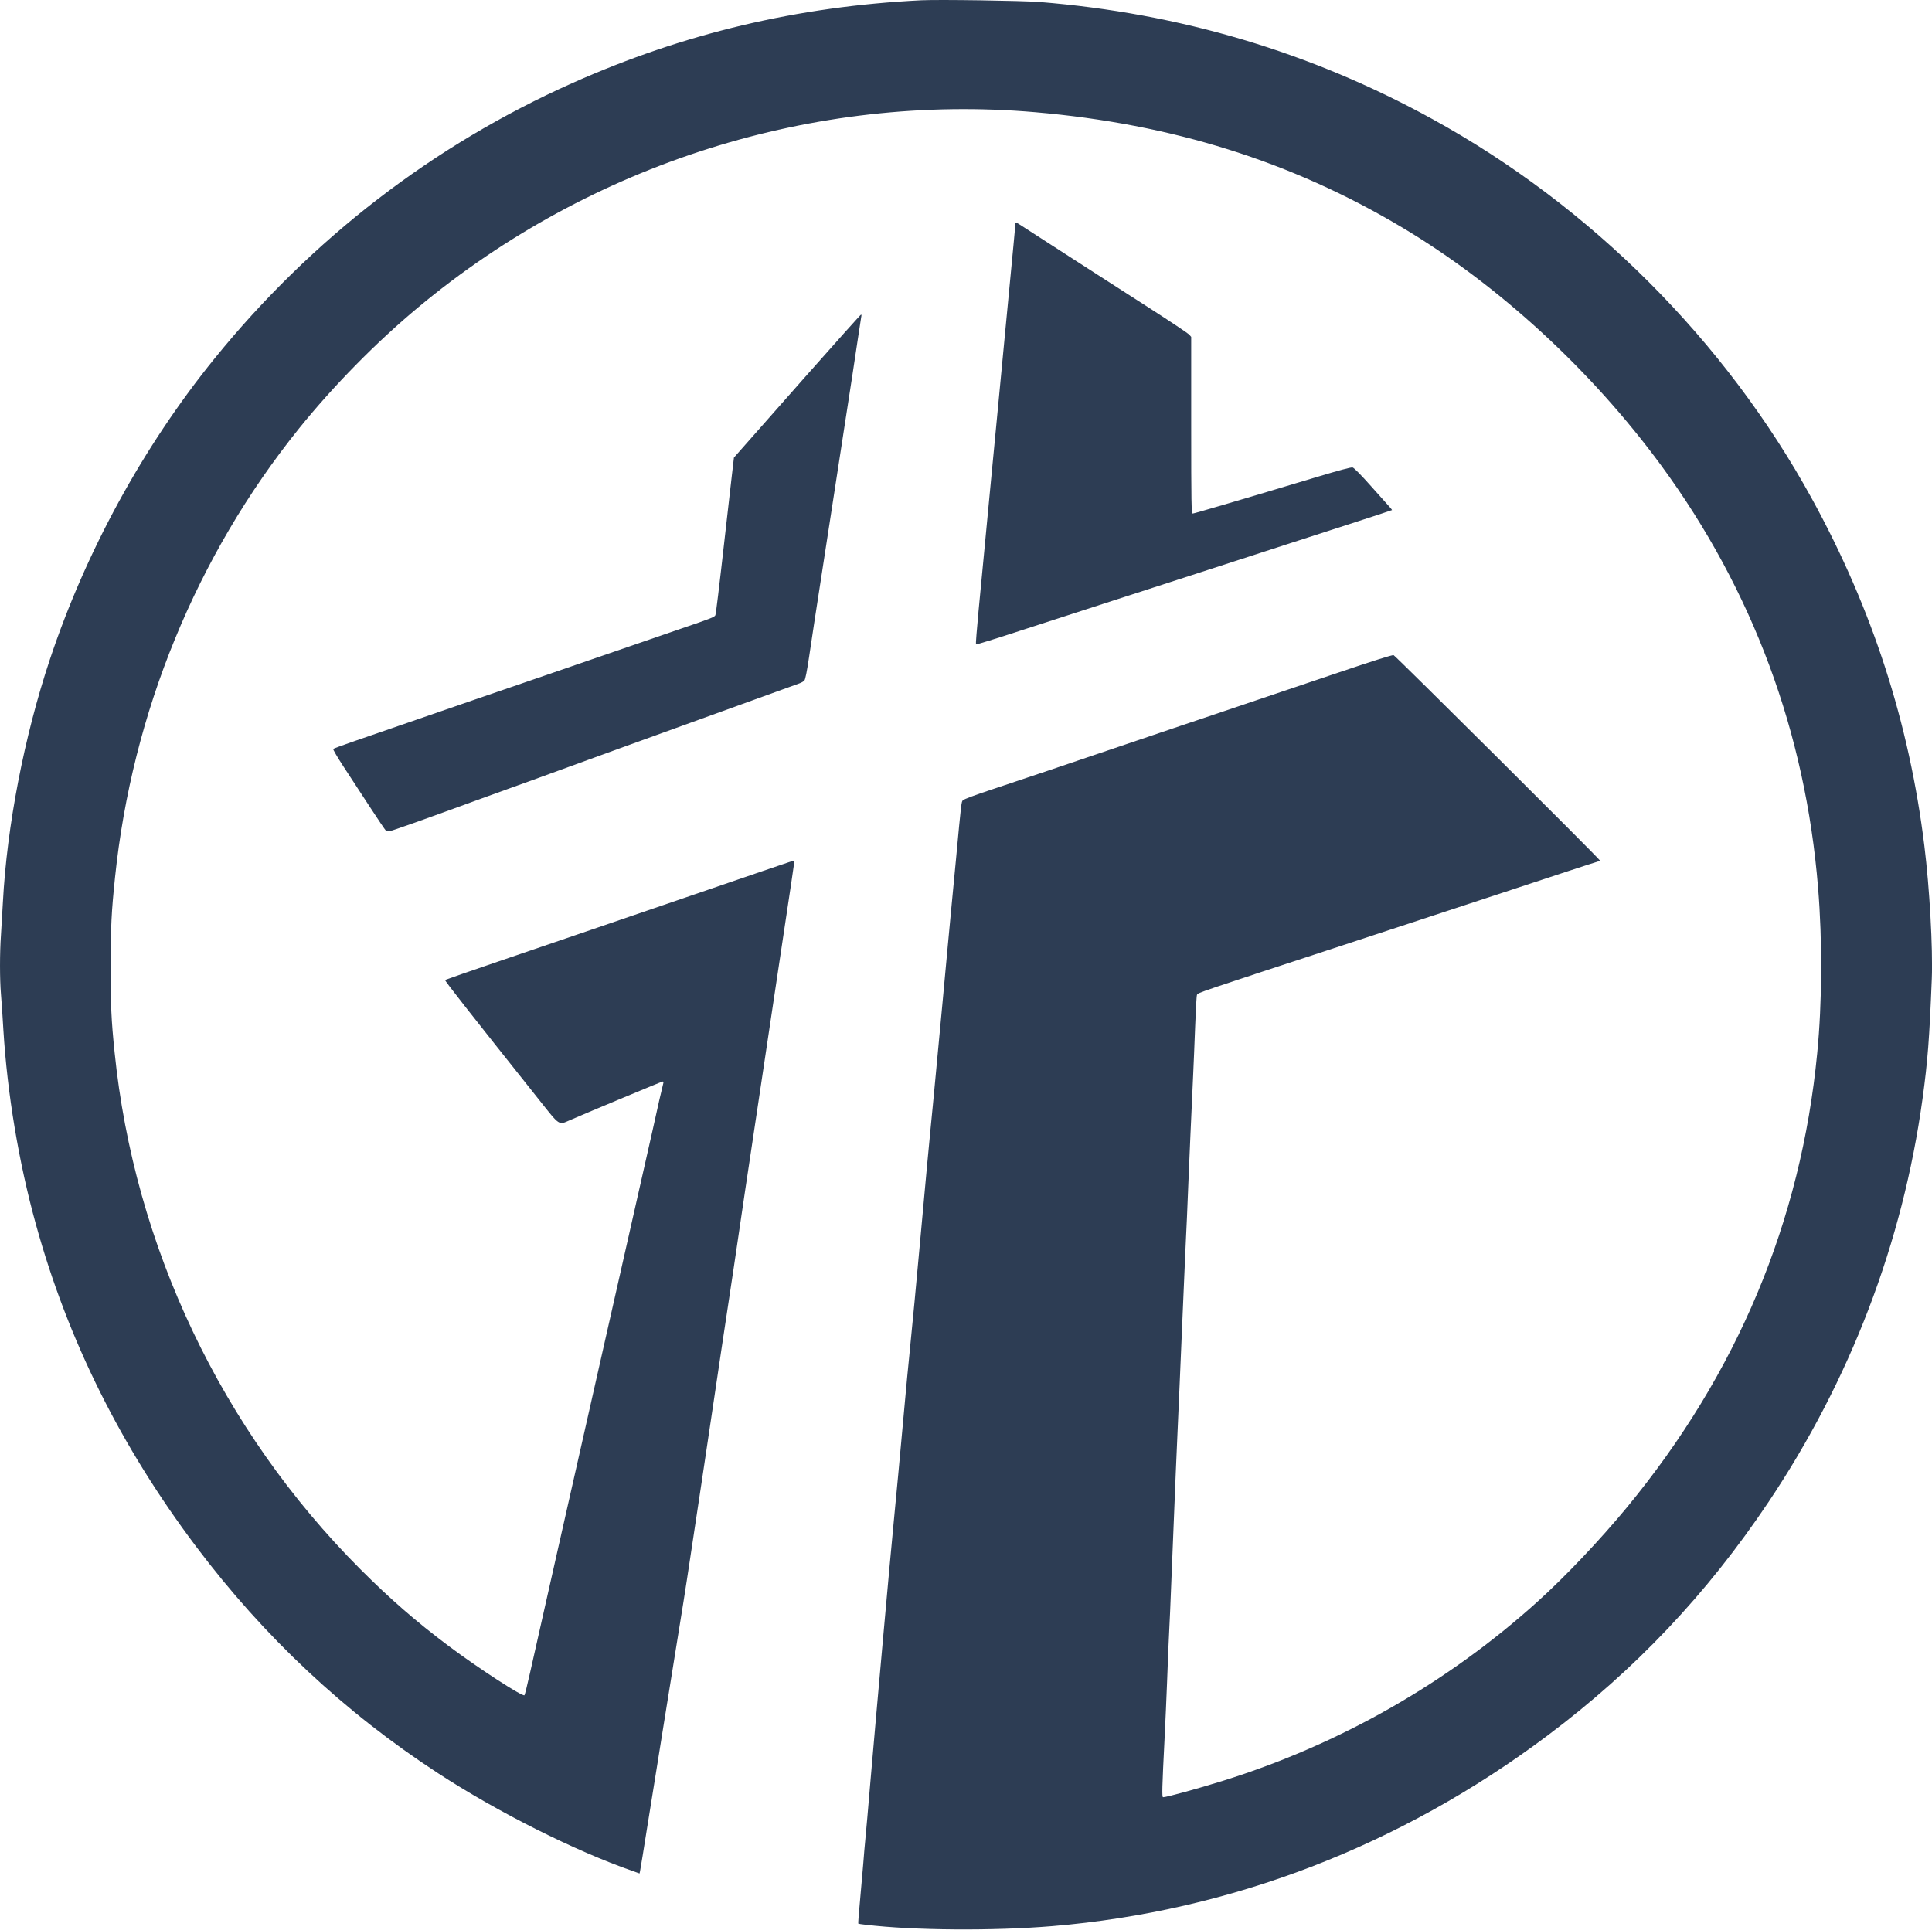
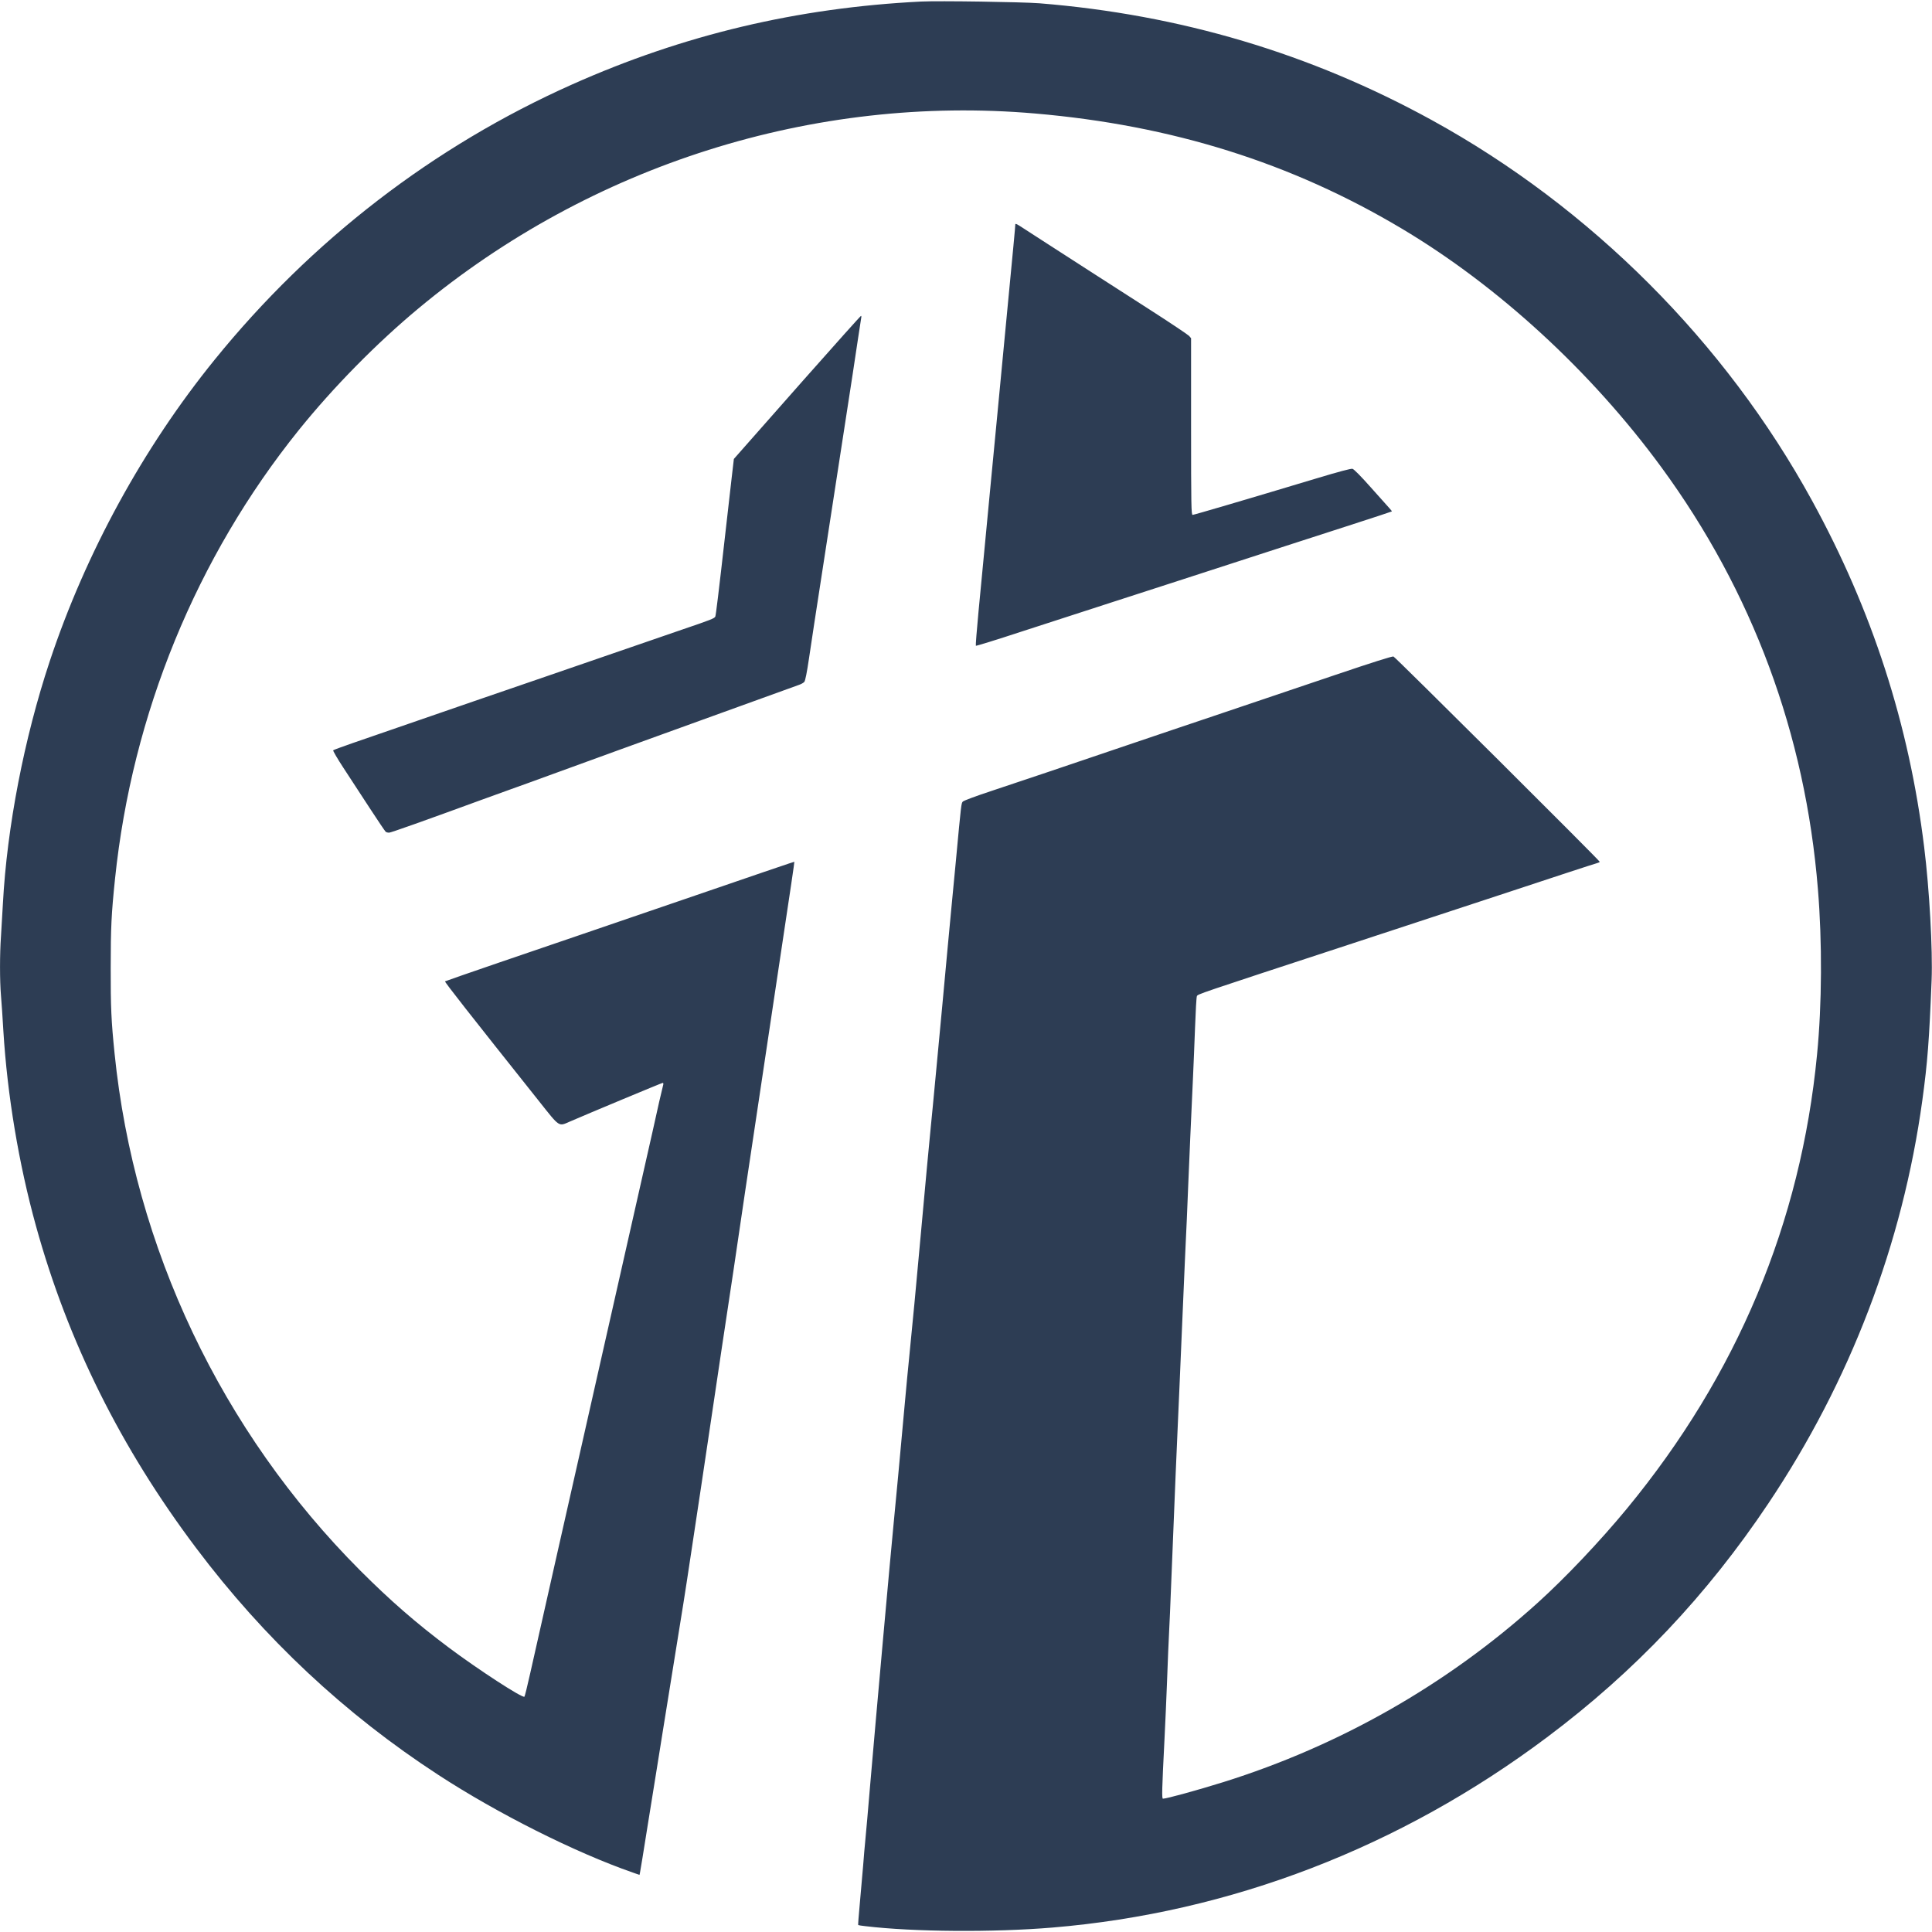
- <svg xmlns="http://www.w3.org/2000/svg" viewBox="0 0 1999.78 1997.59">
-   <g transform="translate(-0.018398,1998.699) scale(0.1,-0.1)" fill="#2D3D54" stroke="none">
+ <svg xmlns="http://www.w3.org/2000/svg" viewBox="0 0 2000 2000">
+   <g transform="translate(0,2000) scale(0.1,-0.1)" fill="#2D3D54" stroke="none">
    <path d="M9535 19984 c-1281 -64 -2460 -344 -3612 -858 -1435 -640 -2699 -1613 -3702 -2851 -738 -910 -1334 -2000 -1706 -3120 -265 -797 -443 -1719 -485 -2510 -6 -110 -15 -263 -20 -340 -13 -180 -13 -457 0 -610 6 -66 17 -232 25 -370 41 -663 159 -1372 337 -2015 331 -1199 879 -2300 1659 -3336 705 -937 1537 -1716 2504 -2346 618 -403 1419 -805 2017 -1013 l68 -24 5 22 c3 12 39 233 80 492 42 259 84 524 95 590 11 66 38 235 60 375 67 418 148 919 215 1335 13 83 52 332 85 555 33 223 79 524 101 670 62 418 108 721 135 905 30 207 117 784 143 955 11 69 35 233 55 365 95 649 146 989 247 1660 60 402 137 912 170 1135 33 223 91 610 129 860 38 250 72 481 76 512 l7 57 -59 -19 c-56 -18 -304 -103 -1074 -367 -184 -63 -425 -146 -535 -183 -110 -37 -344 -117 -520 -178 -176 -60 -567 -194 -870 -297 -302 -103 -553 -191 -558 -194 -6 -6 250 -332 975 -1243 215 -271 199 -260 316 -209 193 84 953 401 962 401 6 0 9 -8 6 -18 -3 -10 -22 -90 -42 -177 -19 -88 -51 -227 -69 -310 -19 -82 -50 -220 -69 -305 -31 -139 -292 -1293 -382 -1690 -20 -85 -51 -222 -69 -305 -19 -82 -66 -292 -105 -465 -39 -173 -87 -382 -105 -465 -19 -82 -136 -600 -260 -1150 -124 -550 -249 -1103 -277 -1230 -28 -126 -55 -234 -59 -239 -17 -20 -481 282 -784 509 -339 254 -605 486 -916 797 -1435 1438 -2339 3340 -2543 5353 -34 332 -41 481 -40 885 0 418 7 560 45 925 177 1702 842 3326 1903 4644 357 443 804 898 1241 1261 1784 1484 4092 2213 6381 2015 1416 -122 2652 -510 3794 -1191 998 -594 1962 -1480 2687 -2469 944 -1288 1492 -2763 1622 -4370 45 -547 42 -1192 -9 -1712 -168 -1741 -827 -3315 -1968 -4700 -279 -338 -635 -714 -925 -976 -933 -843 -2046 -1478 -3255 -1856 -266 -83 -587 -171 -623 -171 -13 0 -11 88 16 620 8 157 19 411 25 565 10 278 16 412 25 595 3 52 10 208 15 345 29 716 41 1021 50 1228 6 125 15 332 20 460 6 127 15 331 20 452 5 121 16 384 25 585 8 201 17 410 20 465 3 55 7 159 10 230 3 72 7 171 10 220 7 139 14 297 25 575 10 249 31 721 50 1130 5 113 15 342 21 510 6 168 14 315 19 327 9 22 -14 14 1575 535 303 99 998 328 1545 508 547 181 1007 332 1023 335 15 4 27 10 27 14 0 13 -2116 2119 -2135 2125 -13 4 -227 -64 -570 -180 -943 -319 -1228 -415 -1300 -439 -38 -13 -223 -75 -410 -138 -1185 -402 -1652 -559 -1891 -638 -149 -49 -278 -97 -287 -107 -16 -18 -16 -15 -72 -617 -14 -148 -34 -360 -45 -470 -11 -110 -29 -301 -40 -425 -11 -124 -36 -391 -55 -595 -19 -203 -51 -539 -70 -745 -19 -206 -42 -440 -50 -520 -14 -138 -56 -589 -110 -1185 -30 -340 -89 -960 -115 -1215 -11 -107 -29 -296 -40 -420 -51 -562 -102 -1111 -120 -1290 -33 -335 -179 -1961 -241 -2685 -16 -197 -49 -567 -54 -615 -3 -25 -12 -130 -20 -235 -9 -104 -25 -284 -35 -399 -11 -116 -18 -212 -16 -214 3 -2 37 -8 78 -12 494 -59 1323 -65 1933 -14 1844 154 3600 830 5120 1970 909 681 1654 1469 2290 2419 848 1266 1390 2686 1595 4175 54 395 71 619 96 1245 12 312 -23 942 -77 1375 -156 1271 -539 2453 -1161 3588 -899 1642 -2292 3035 -3933 3937 -1258 692 -2610 1094 -4065 1211 -183 14 -1040 27 -1225 18z M10510 17671 c0 -18 -14 -169 -115 -1221 -25 -261 -57 -592 -70 -735 -14 -143 -45 -471 -70 -730 -25 -258 -56 -585 -69 -725 -13 -140 -39 -409 -57 -597 -18 -189 -30 -345 -27 -348 3 -3 212 61 464 144 253 82 677 220 944 306 267 86 573 185 680 220 107 35 357 116 555 180 198 64 455 147 570 185 116 38 408 132 650 210 242 78 442 144 444 146 1 1 -9 15 -24 31 -14 15 -101 113 -193 216 -100 113 -176 190 -191 194 -15 4 -143 -30 -365 -97 -768 -231 -1276 -380 -1290 -380 -14 0 -16 94 -16 914 l0 915 -22 25 c-13 13 -196 136 -408 272 -212 136 -486 312 -610 392 -124 80 -326 211 -450 290 -124 80 -249 160 -277 179 -47 30 -53 31 -53 14z M8325 16074 c-319 -361 -613 -694 -654 -741 l-74 -84 -23 -197 c-12 -108 -41 -361 -64 -562 -72 -638 -99 -855 -105 -872 -7 -19 -45 -34 -345 -136 -194 -67 -744 -256 -1420 -489 -168 -57 -494 -170 -725 -249 -374 -129 -576 -198 -1269 -438 -104 -36 -193 -69 -197 -73 -4 -4 44 -87 107 -183 63 -96 185 -283 271 -415 86 -132 161 -243 167 -247 6 -4 21 -8 33 -8 19 0 381 129 963 342 74 27 203 74 285 103 83 29 285 103 450 163 165 60 464 169 665 242 201 72 543 196 760 275 370 134 1038 376 1123 406 21 7 45 21 53 30 10 11 27 96 49 245 19 126 43 288 54 359 86 562 376 2442 396 2570 13 88 38 252 55 365 17 113 33 215 35 228 3 12 2 22 -2 22 -5 0 -269 -296 -588 -656z" />
  </g>
</svg>
